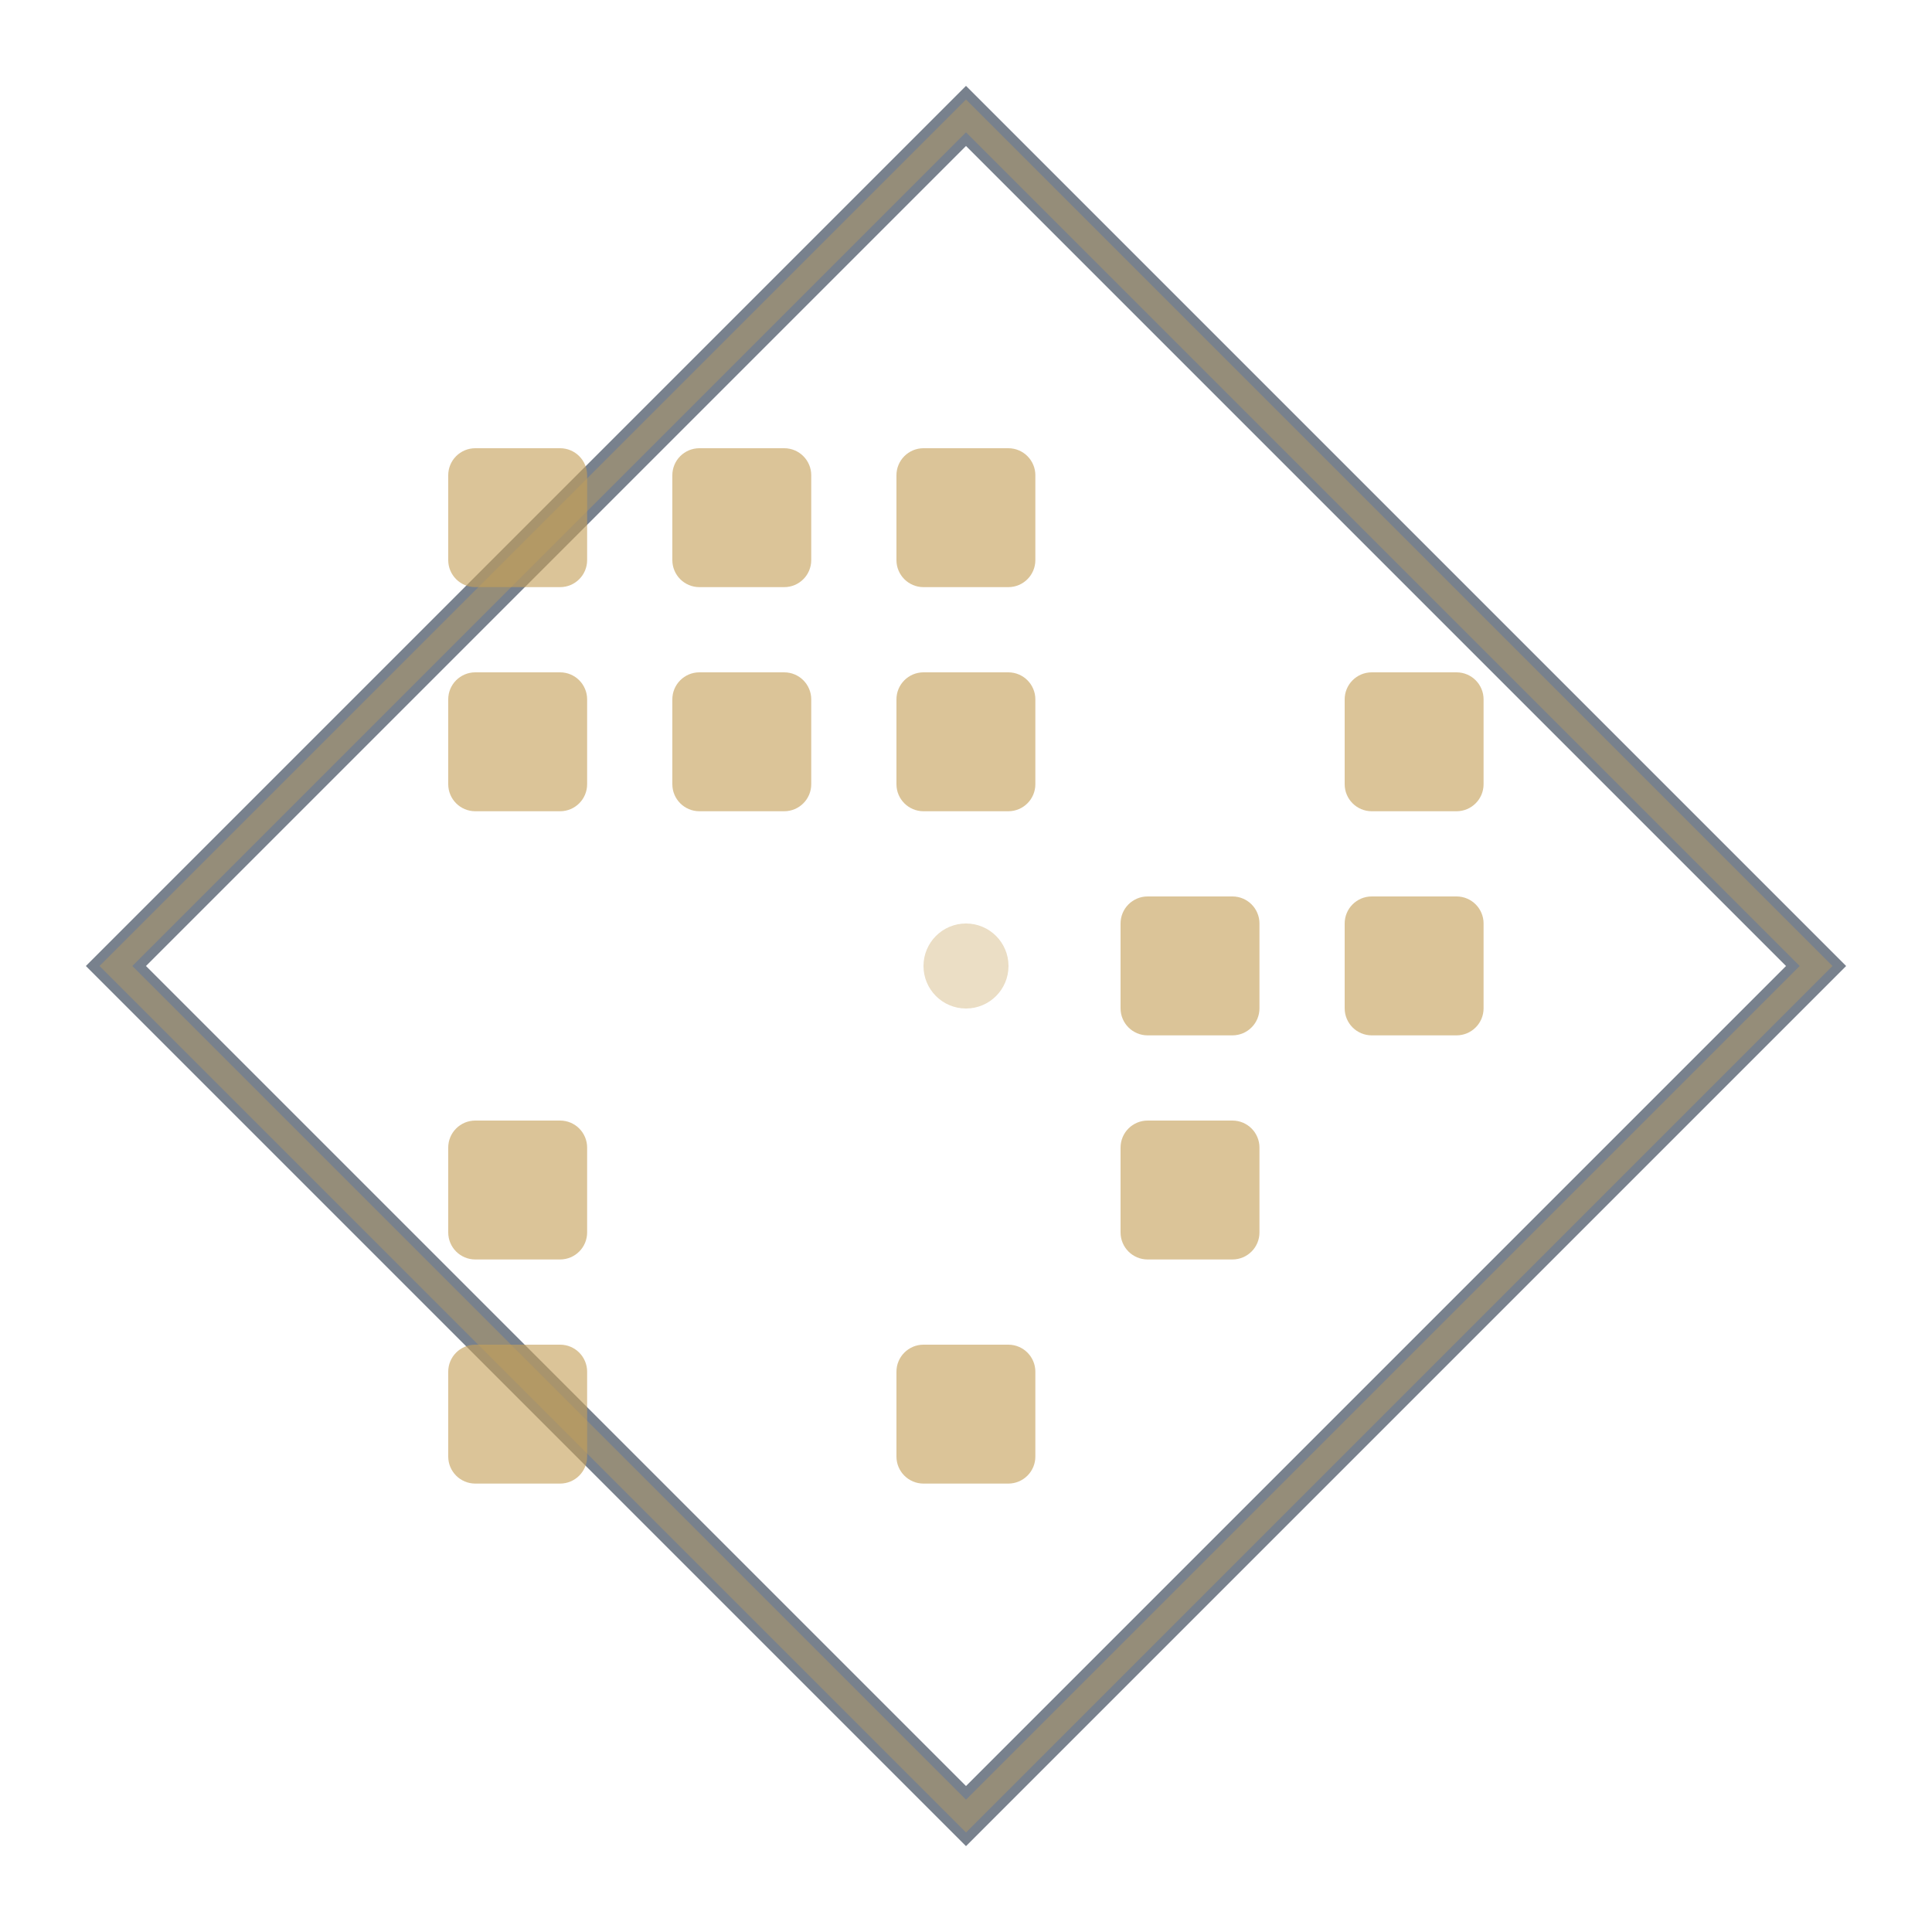
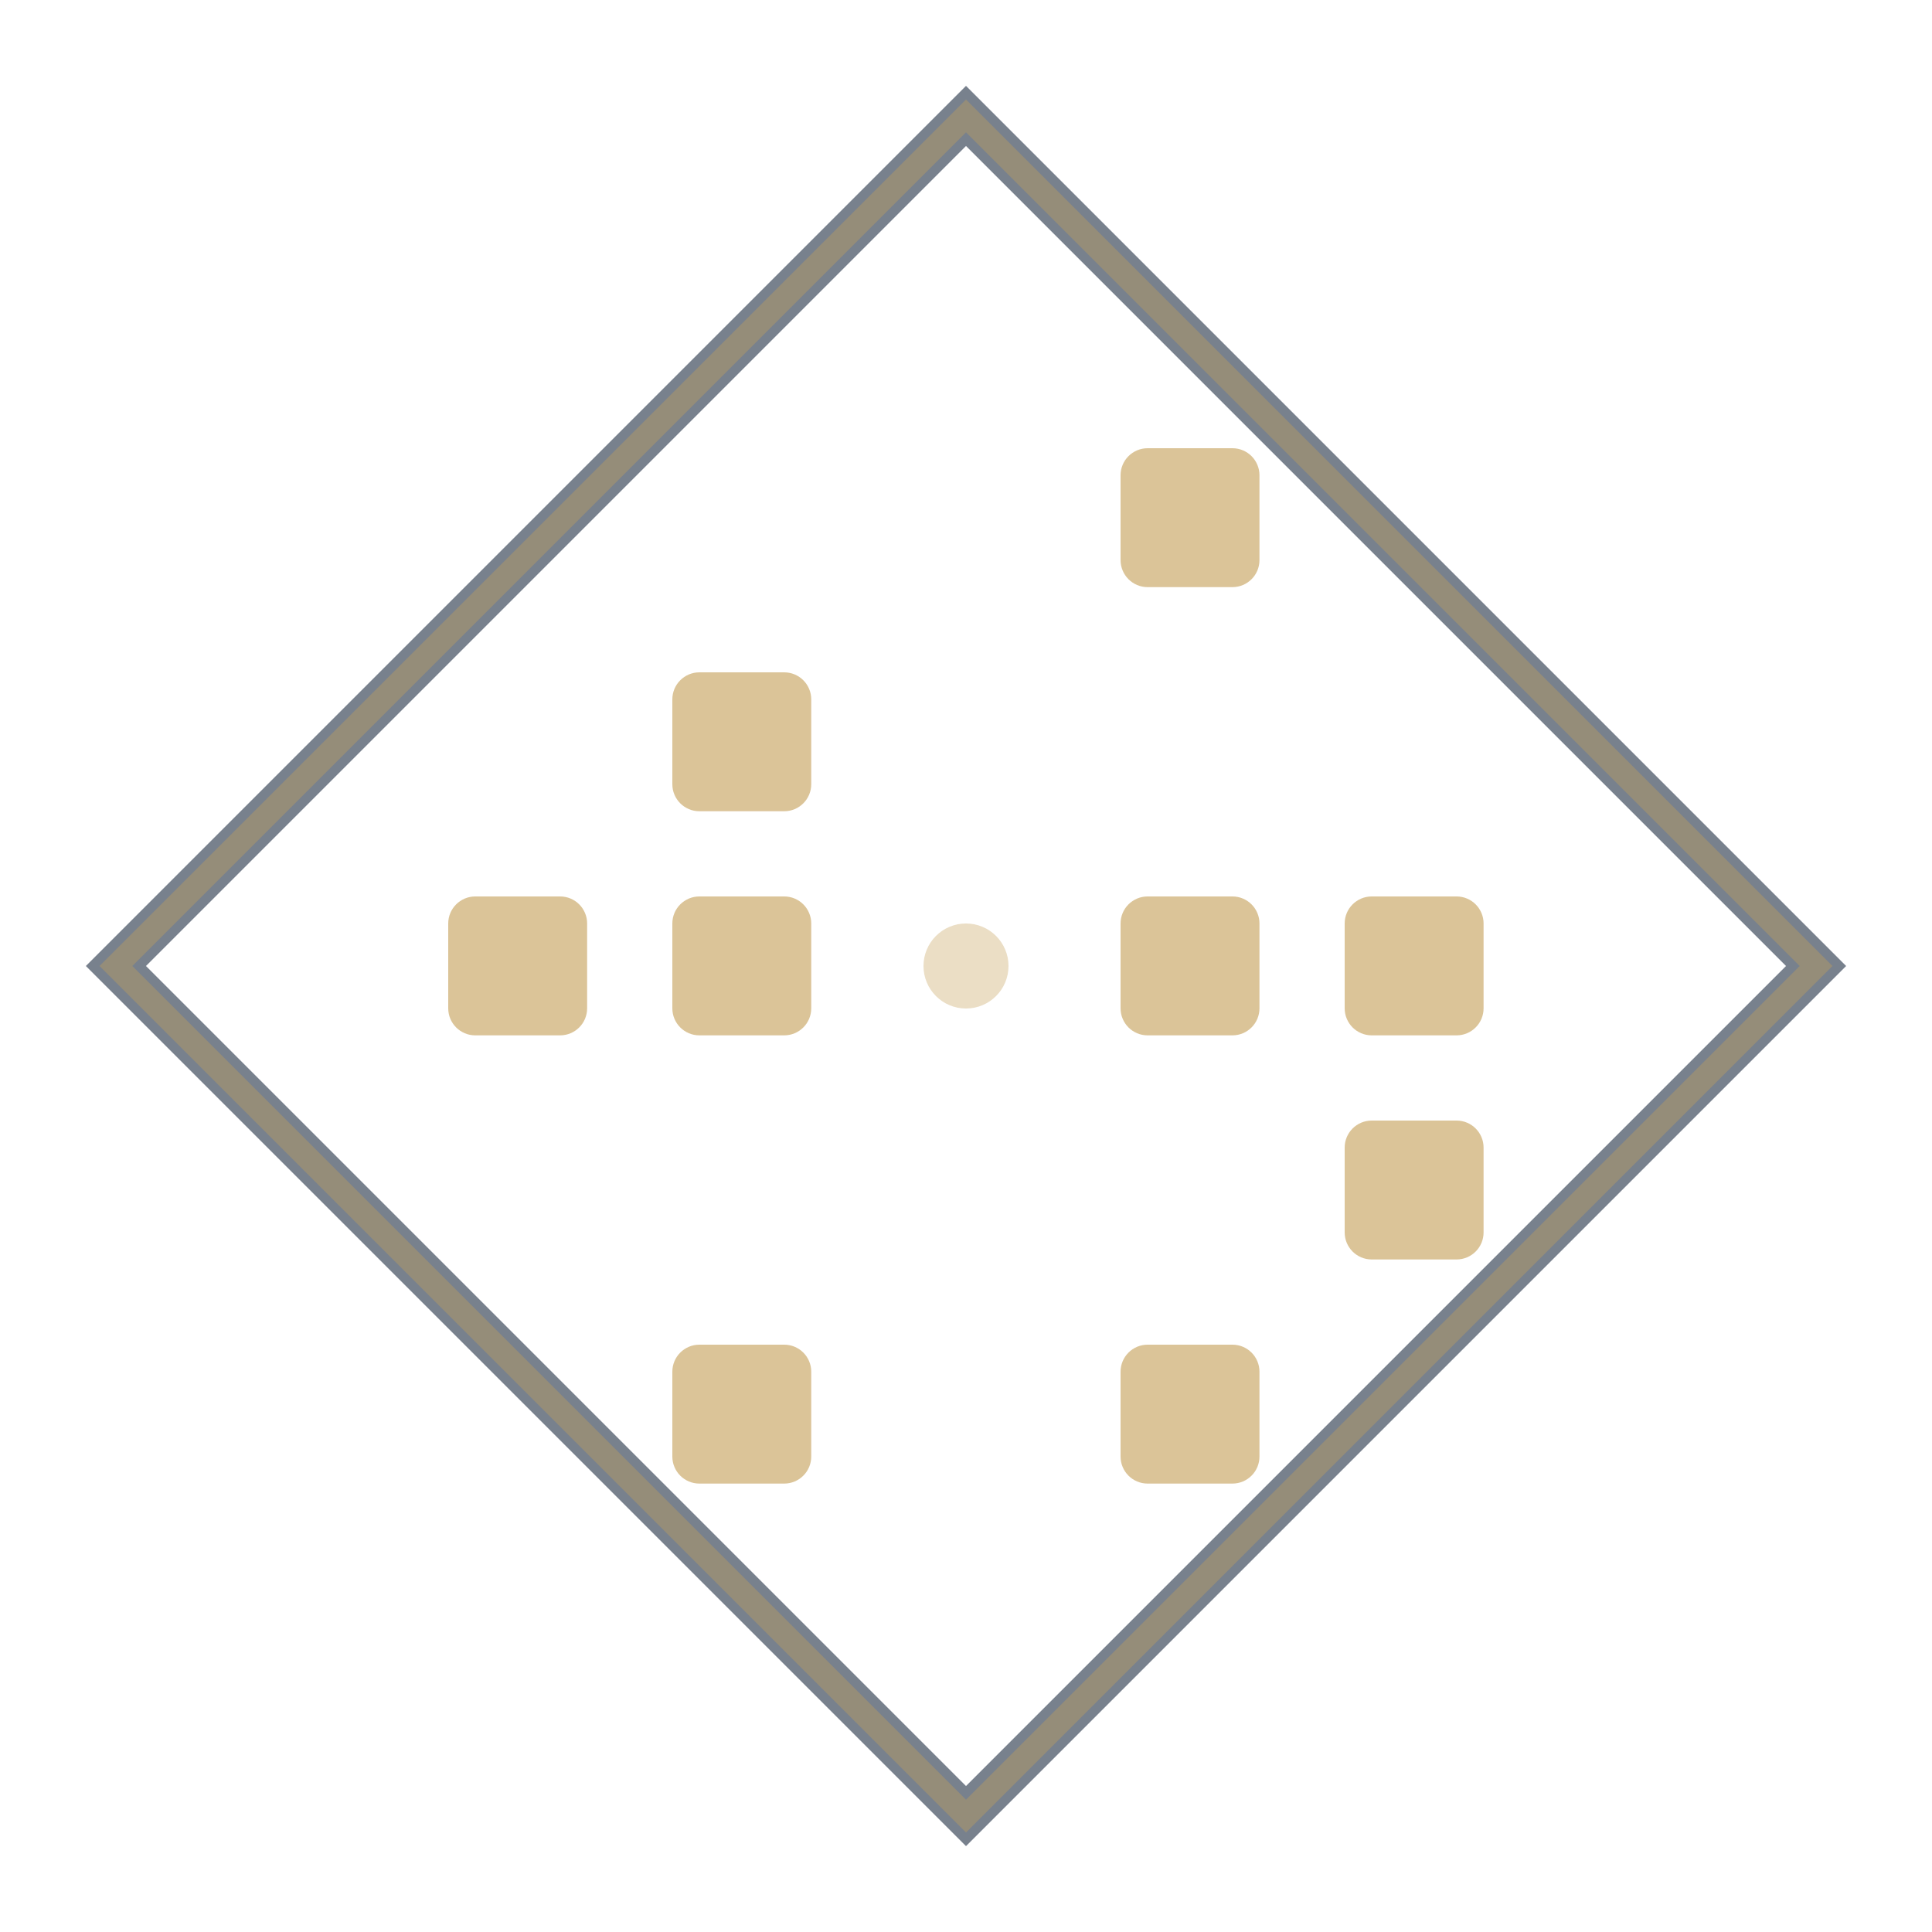
<svg xmlns="http://www.w3.org/2000/svg" width="36" height="36" viewBox="0 0 100 100">
  <g>
    <polygon points="50.0,6 94,50.0 50.0,94 6,50.0" fill="none" stroke="#0a192f" stroke-width="2.2" opacity="0.55" />
    <polygon points="50.0,6 94,50.0 50.0,94 6,50.0" fill="none" stroke="#c5a059" stroke-width="1.2" opacity="0.38" />
-     <rect x="23.20" y="23.20" width="7.19" height="7.19" rx="1.4" fill="#c5a059" opacity="0.62" />
-     <rect x="34.80" y="23.20" width="7.19" height="7.19" rx="1.4" fill="#c5a059" opacity="0.62" />
-     <rect x="46.40" y="23.20" width="7.19" height="7.19" rx="1.4" fill="#c5a059" opacity="0.62" />
-     <rect x="23.20" y="34.80" width="7.19" height="7.19" rx="1.4" fill="#c5a059" opacity="0.62" />
+     <rect x="58.00" y="23.20" width="7.19" height="7.19" rx="1.4" fill="#c5a059" opacity="0.62" />
    <rect x="34.80" y="34.80" width="7.19" height="7.19" rx="1.4" fill="#c5a059" opacity="0.62" />
-     <rect x="46.40" y="34.80" width="7.19" height="7.19" rx="1.4" fill="#c5a059" opacity="0.62" />
-     <rect x="69.60" y="34.80" width="7.19" height="7.19" rx="1.4" fill="#c5a059" opacity="0.62" />
+     <rect x="23.20" y="46.40" width="7.19" height="7.19" rx="1.4" fill="#c5a059" opacity="0.62" />
+     <rect x="34.80" y="46.40" width="7.19" height="7.19" rx="1.4" fill="#c5a059" opacity="0.62" />
    <rect x="58.00" y="46.40" width="7.19" height="7.19" rx="1.4" fill="#c5a059" opacity="0.62" />
    <rect x="69.60" y="46.40" width="7.19" height="7.19" rx="1.4" fill="#c5a059" opacity="0.62" />
-     <rect x="23.20" y="58.00" width="7.19" height="7.19" rx="1.4" fill="#c5a059" opacity="0.62" />
-     <rect x="58.00" y="58.00" width="7.19" height="7.19" rx="1.4" fill="#c5a059" opacity="0.62" />
-     <rect x="23.20" y="69.60" width="7.19" height="7.19" rx="1.4" fill="#c5a059" opacity="0.62" />
-     <rect x="46.40" y="69.60" width="7.19" height="7.19" rx="1.4" fill="#c5a059" opacity="0.62" />
+     <rect x="69.60" y="58.00" width="7.19" height="7.19" rx="1.4" fill="#c5a059" opacity="0.62" />
+     <rect x="34.80" y="69.60" width="7.19" height="7.19" rx="1.4" fill="#c5a059" opacity="0.62" />
+     <rect x="58.00" y="69.60" width="7.19" height="7.19" rx="1.4" fill="#c5a059" opacity="0.62" />
    <circle cx="50.0" cy="50.0" r="2.2" fill="#c5a059" opacity="0.35" />
  </g>
</svg>
